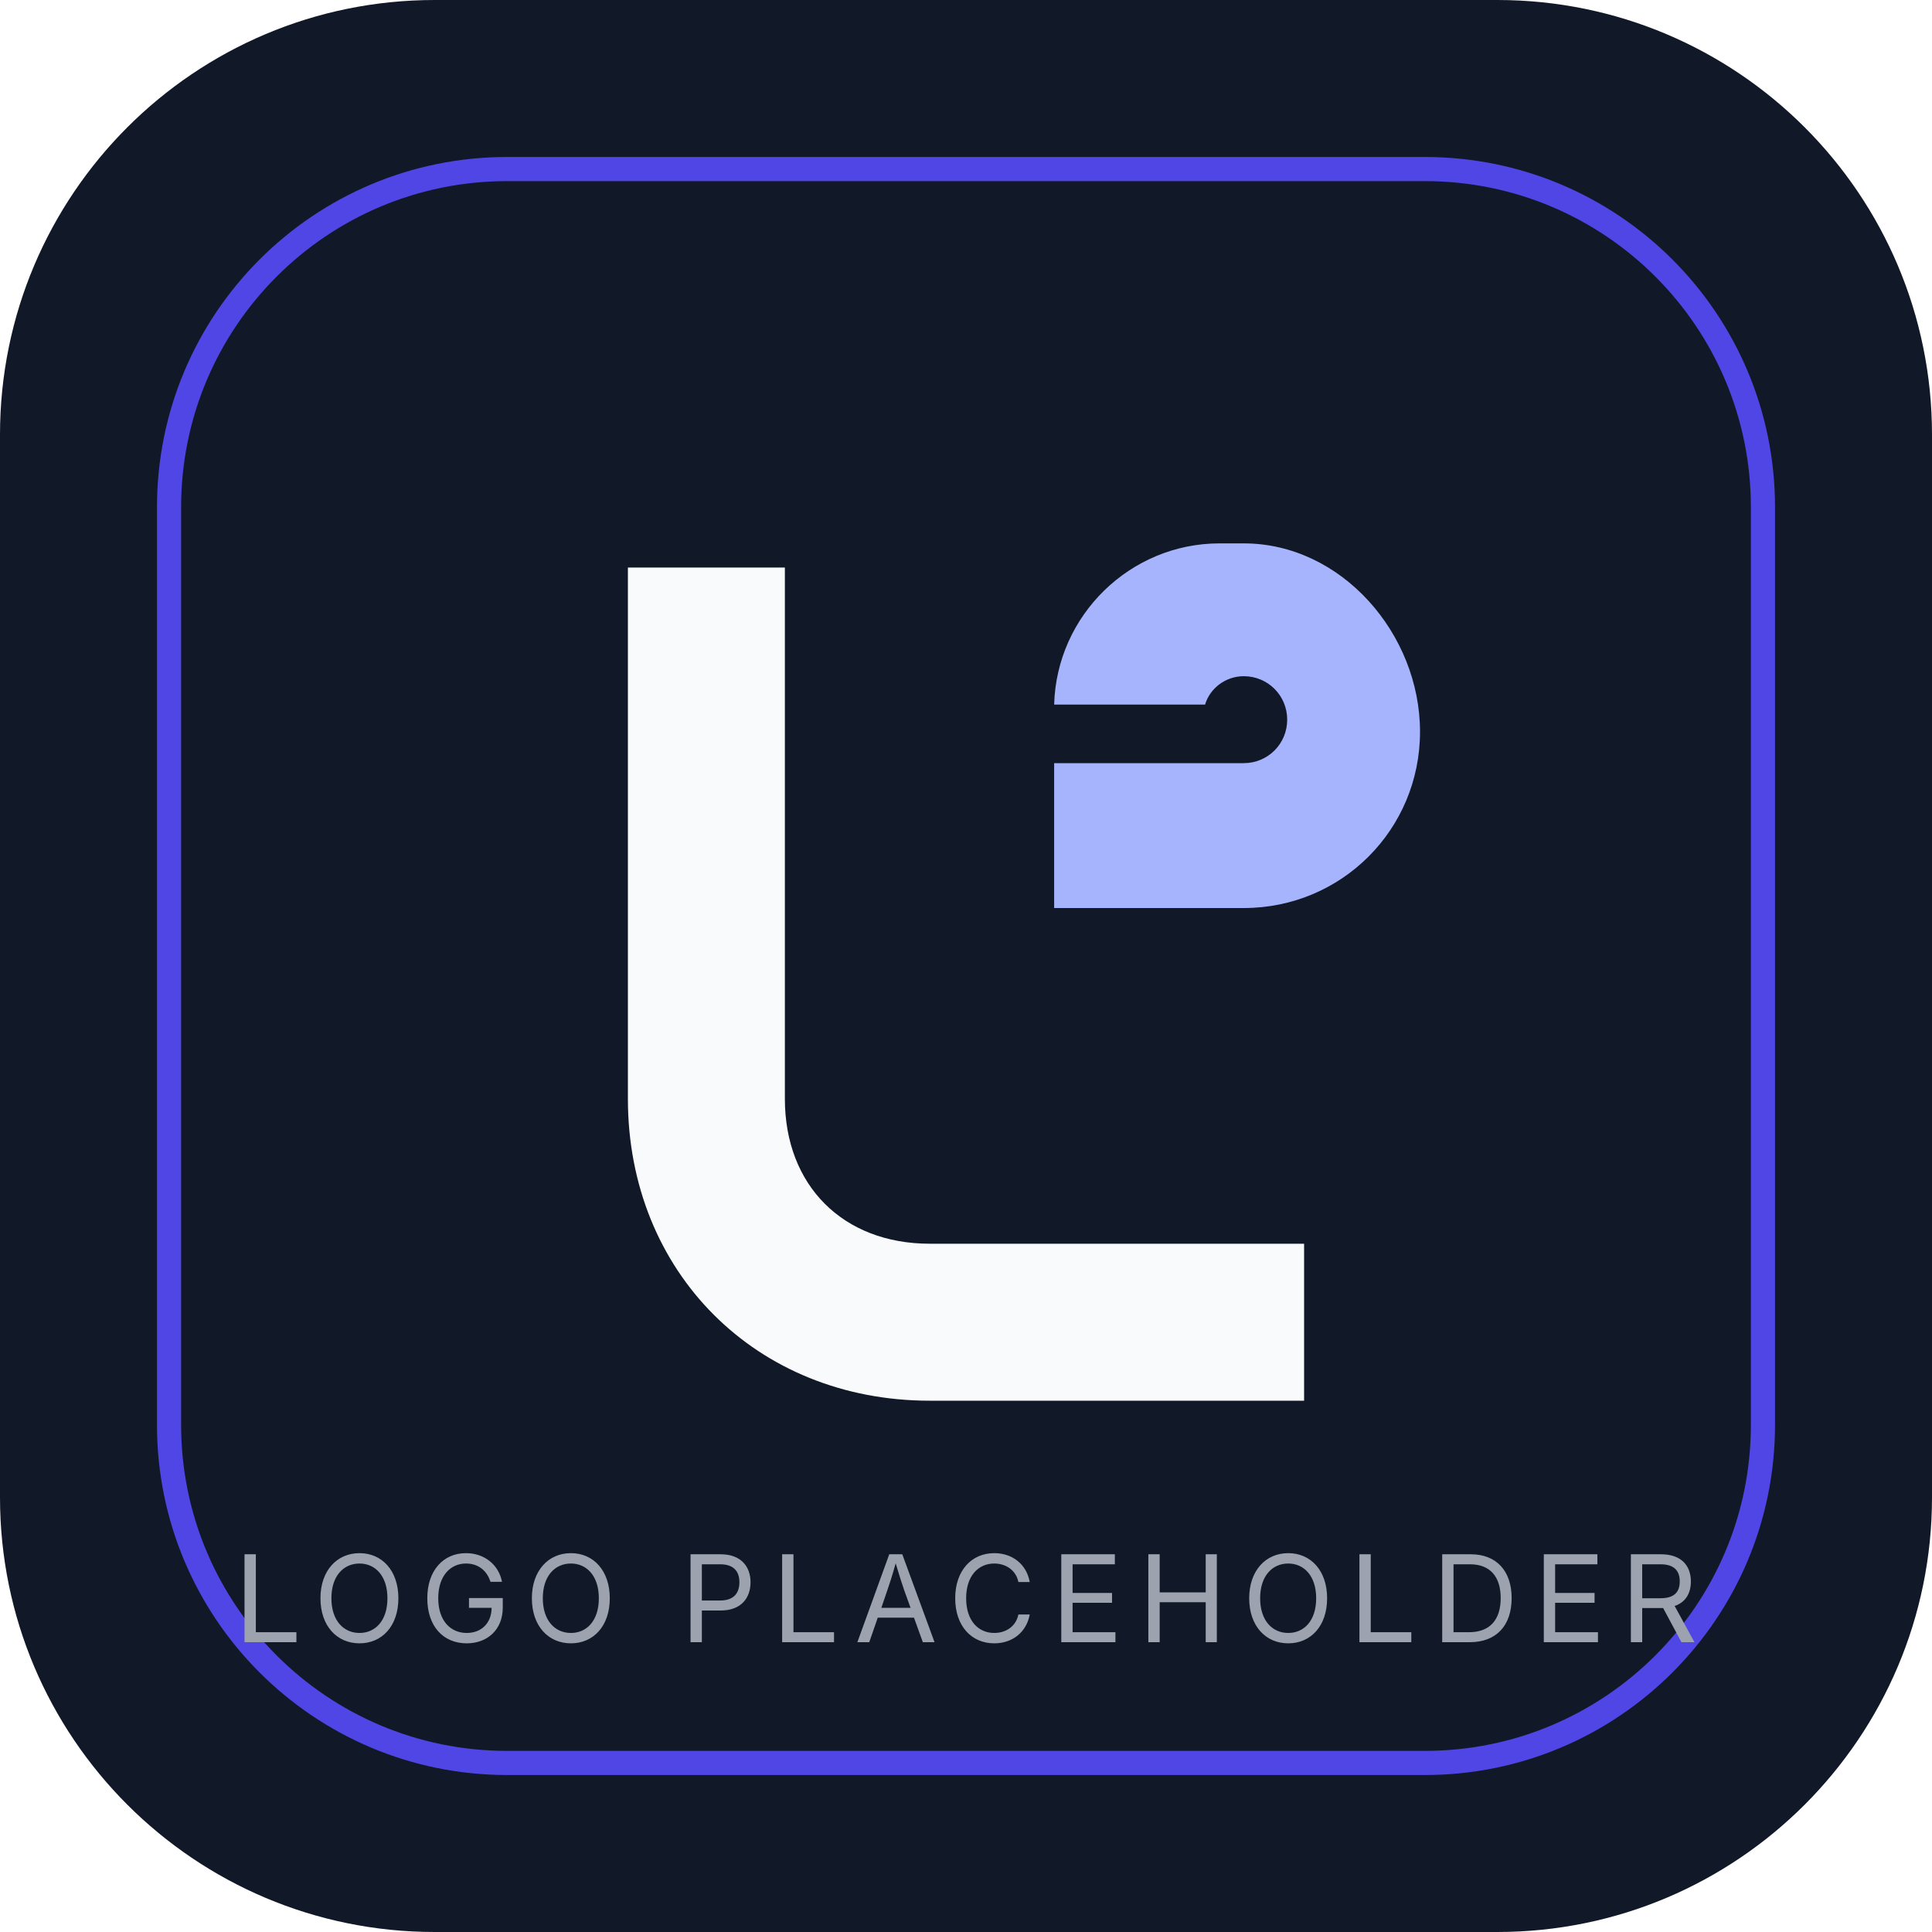
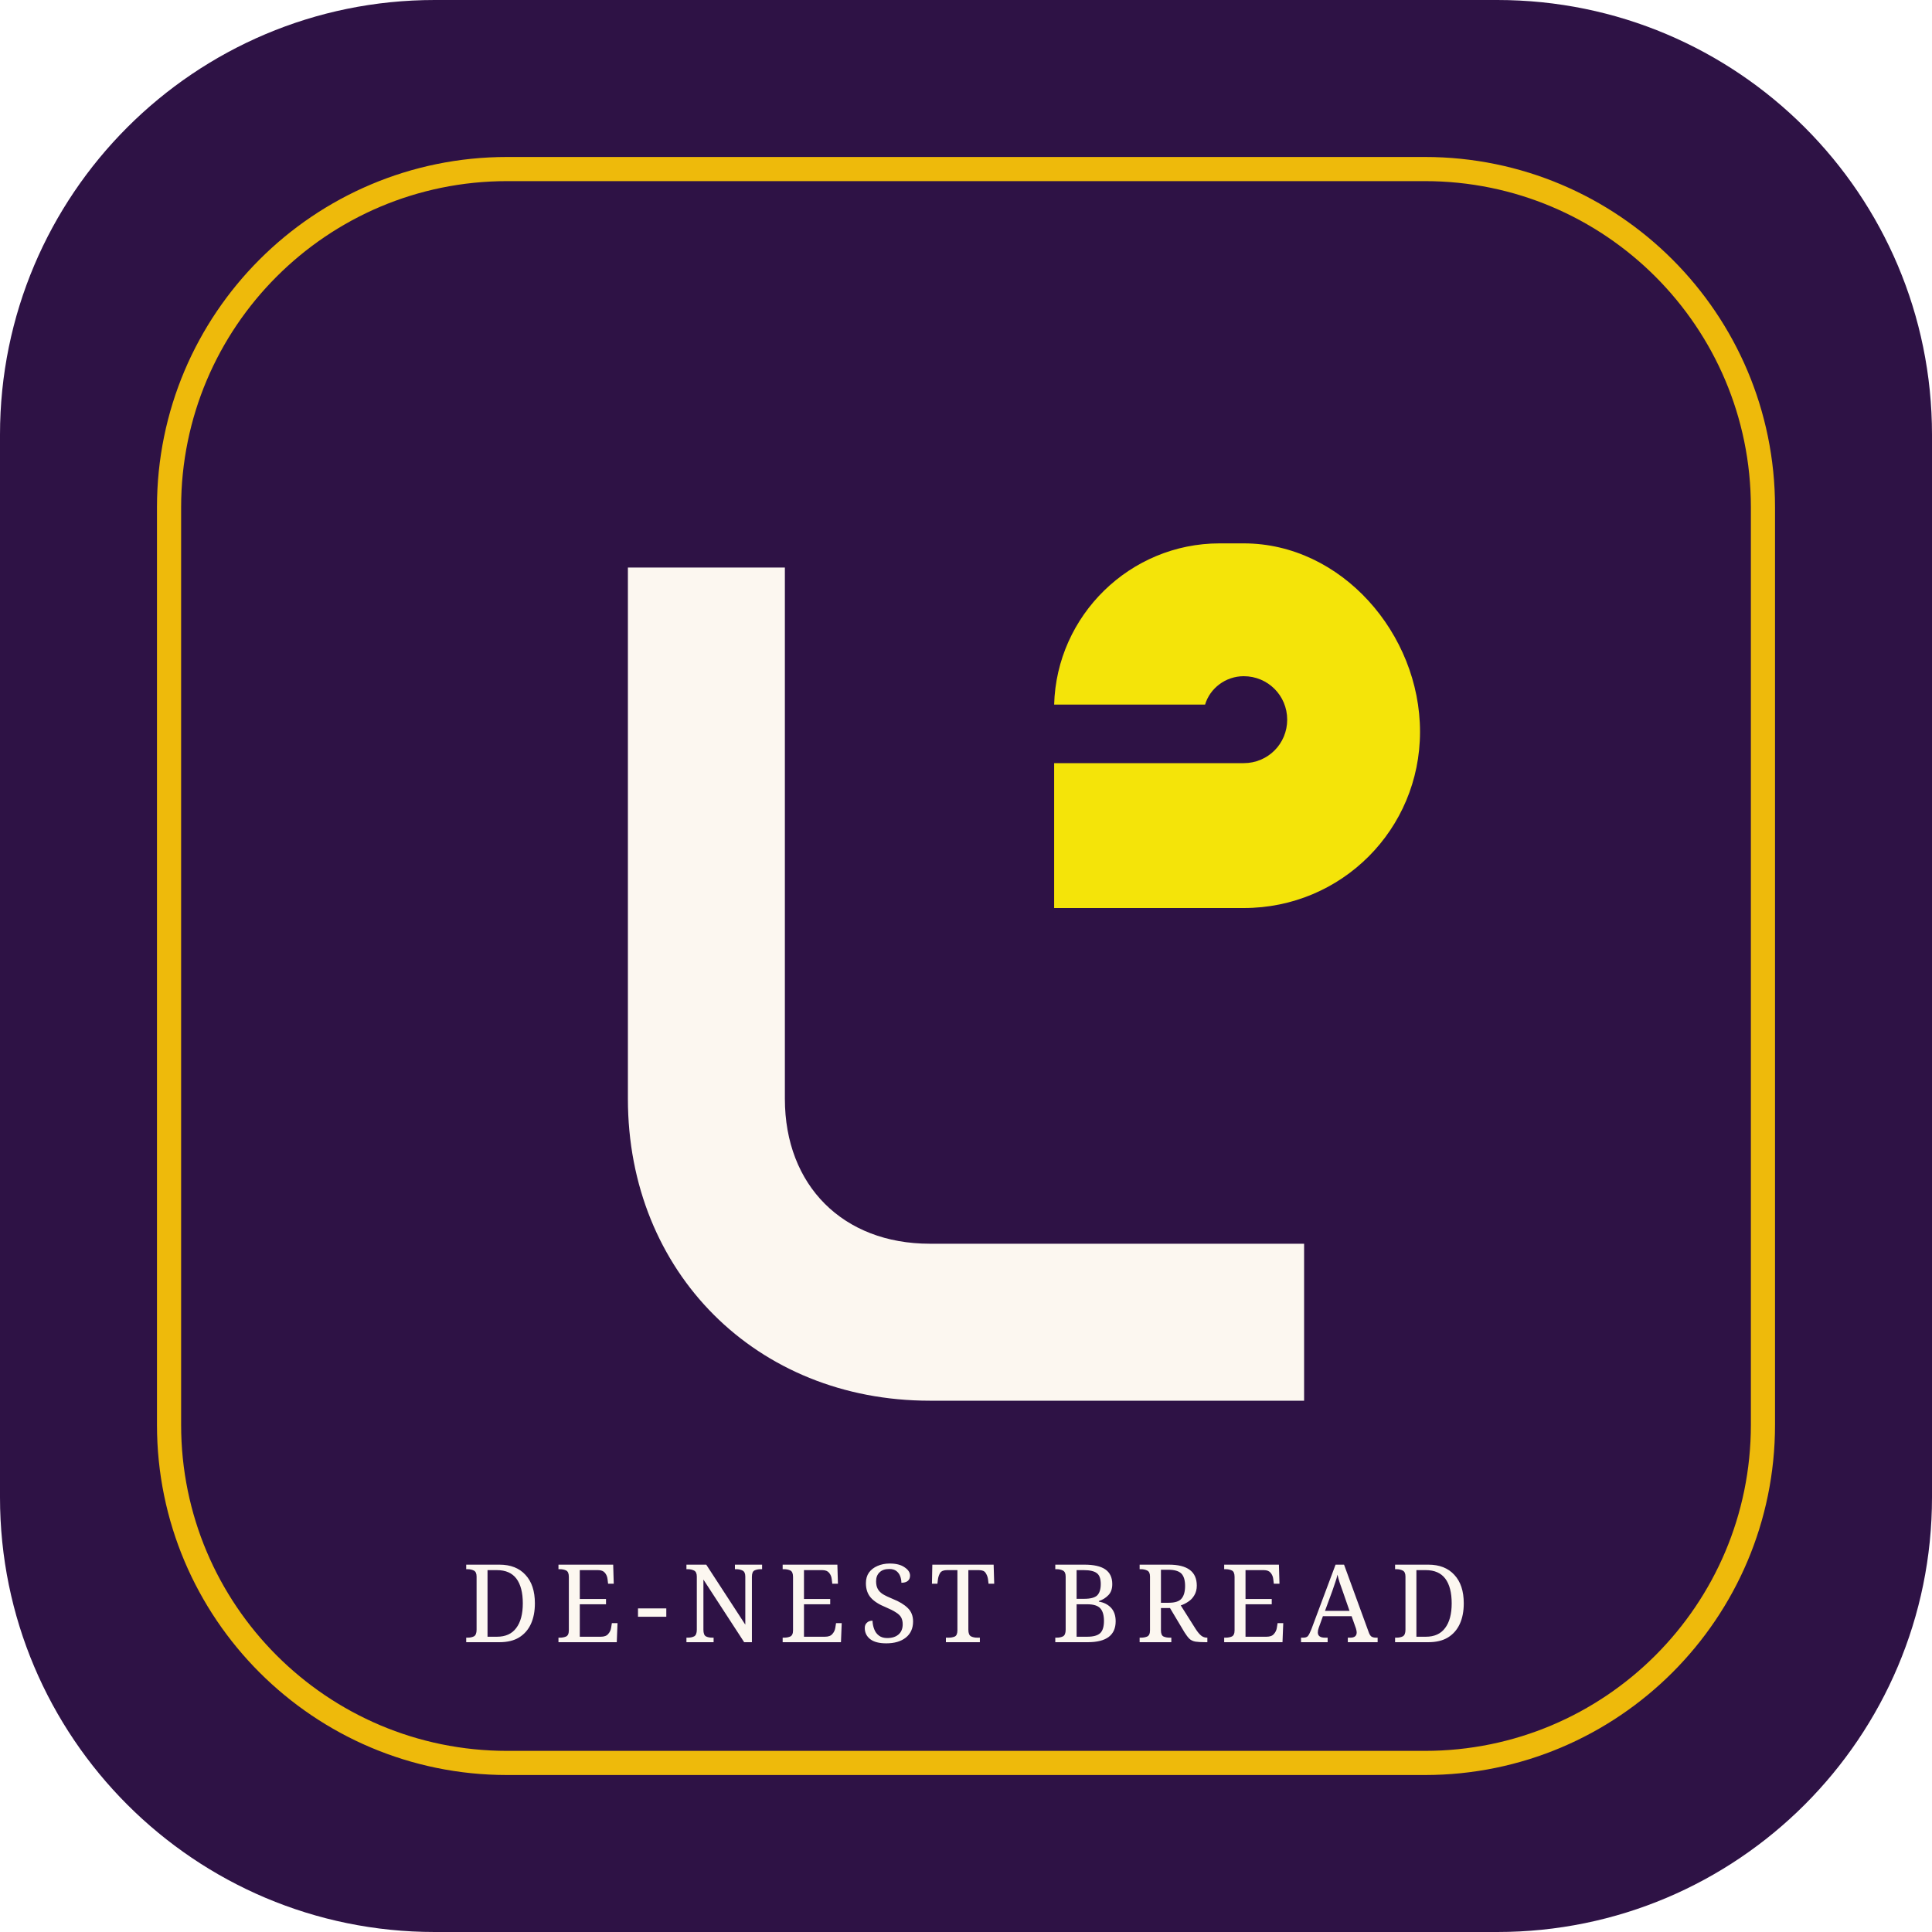
<svg xmlns="http://www.w3.org/2000/svg" width="160" height="160" viewBox="0 0 160 160" fill="none">
-   <rect width="160" height="160" rx="36" fill="#111827" />
-   <rect x="14" y="14" width="132" height="132" rx="28" stroke="#4F46E5" stroke-width="2" />
-   <path d="M52 47H65V91C65 98.18 69.82 103 77 103H108V116H77C62.64 116 52 105.36 52 91V47Z" fill="#F9FAFB" />
-   <path d="M101 45C93.6 45 87.5 50.95 87.3 58.35H99.8C100.2 57 101.5 56 103 56C105 56 106.6 57.6 106.6 59.6C106.6 61.6 105 63.2 103 63.2H87.3V75.2H103C111.1 75.2 117.6 68.7 117.6 60.6C117.6 52.5 111.1 45 103 45Z" fill="#A5B4FC" />
-   <text x="80" y="136" fill="#9CA3AF" font-size="10" text-anchor="middle" font-family="Inter, Arial, sans-serif" letter-spacing="1.2">LOGO PLACEHOLDER</text>
+   <rect width="160" height="160" rx="36" fill="#2e1245" />
+   <rect x="14" y="14" width="132" height="132" rx="28" stroke="#eeba0b" stroke-width="2" />
+   <path d="M52 47H65V91C65 98.18 69.82 103 77 103H108V116H77C62.64 116 52 105.36 52 91V47Z" fill="#fcf7f0" />
+   <path d="M101 45C93.6 45 87.5 50.95 87.3 58.35H99.8C100.2 57 101.5 56 103 56C105 56 106.6 57.6 106.6 59.6C106.6 61.6 105 63.2 103 63.2H87.3V75.2H103C111.1 75.2 117.6 68.7 117.6 60.6C117.6 52.5 111.1 45 103 45Z" fill="#f4e409" />
+   <text x="80" y="136" fill="#fcf7f0" font-size="9" text-anchor="middle" font-family="Georgia, serif" letter-spacing="1.1">DE-NEST BREAD</text>
</svg>
